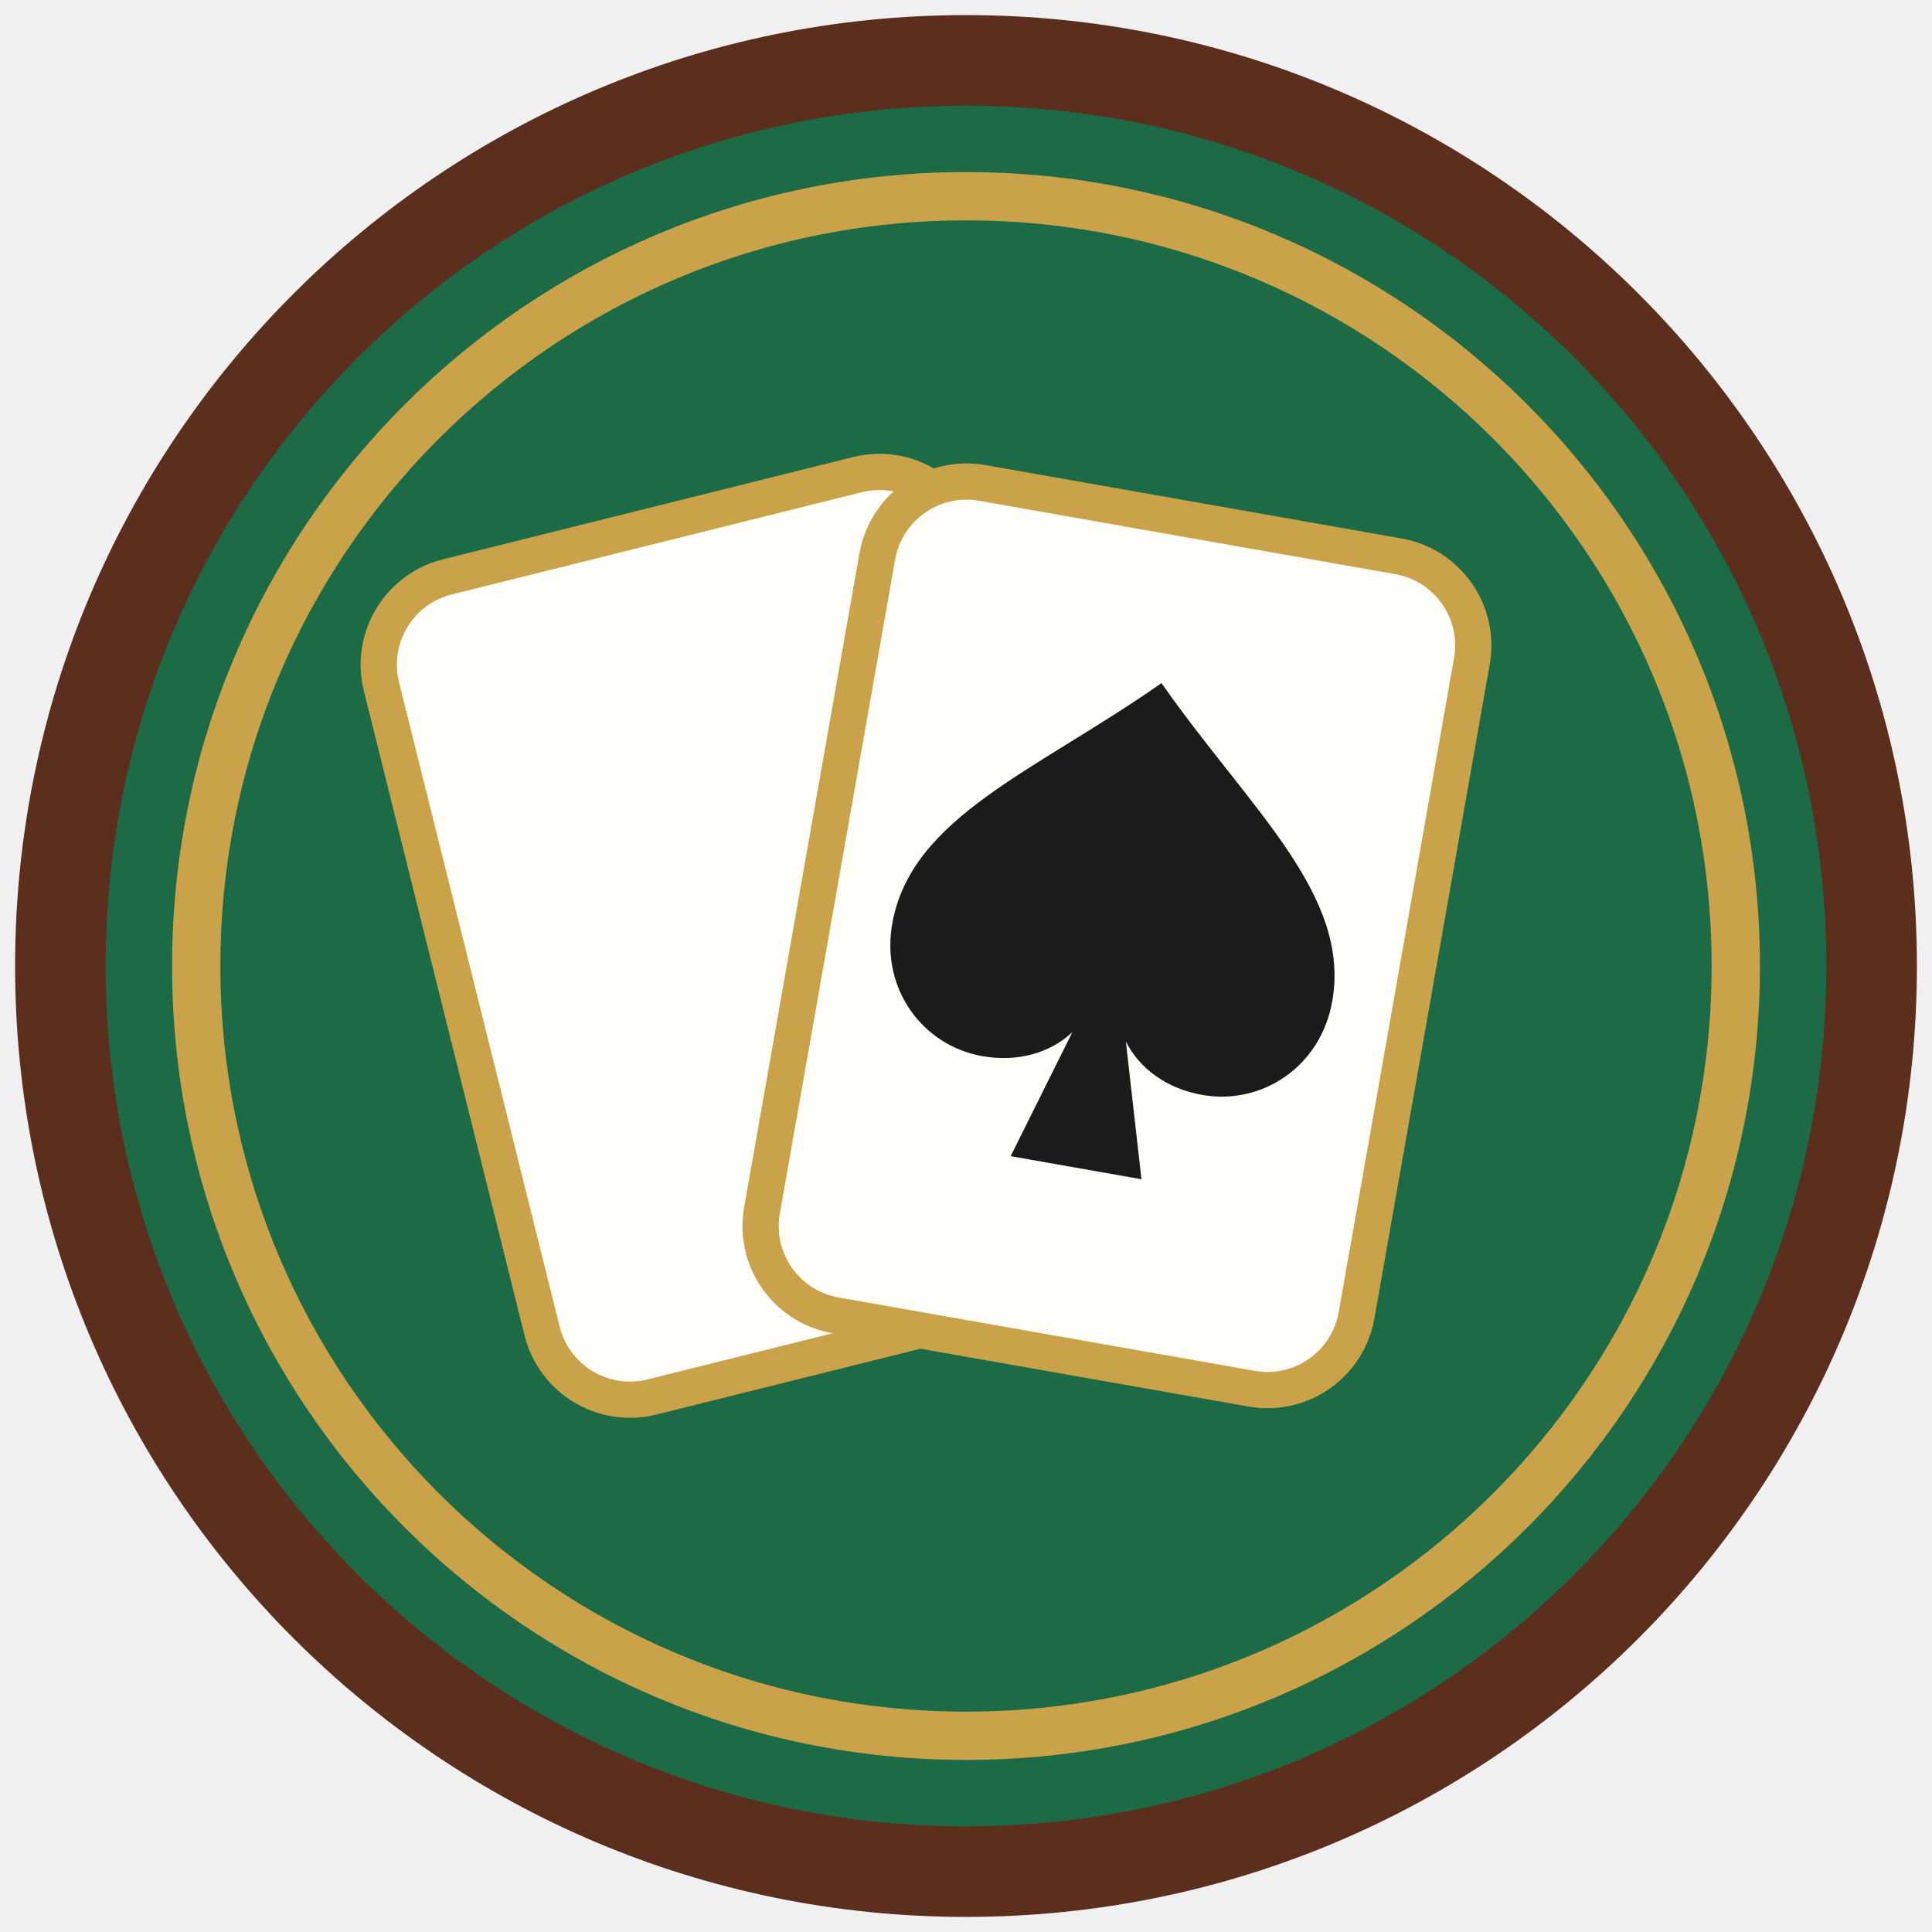
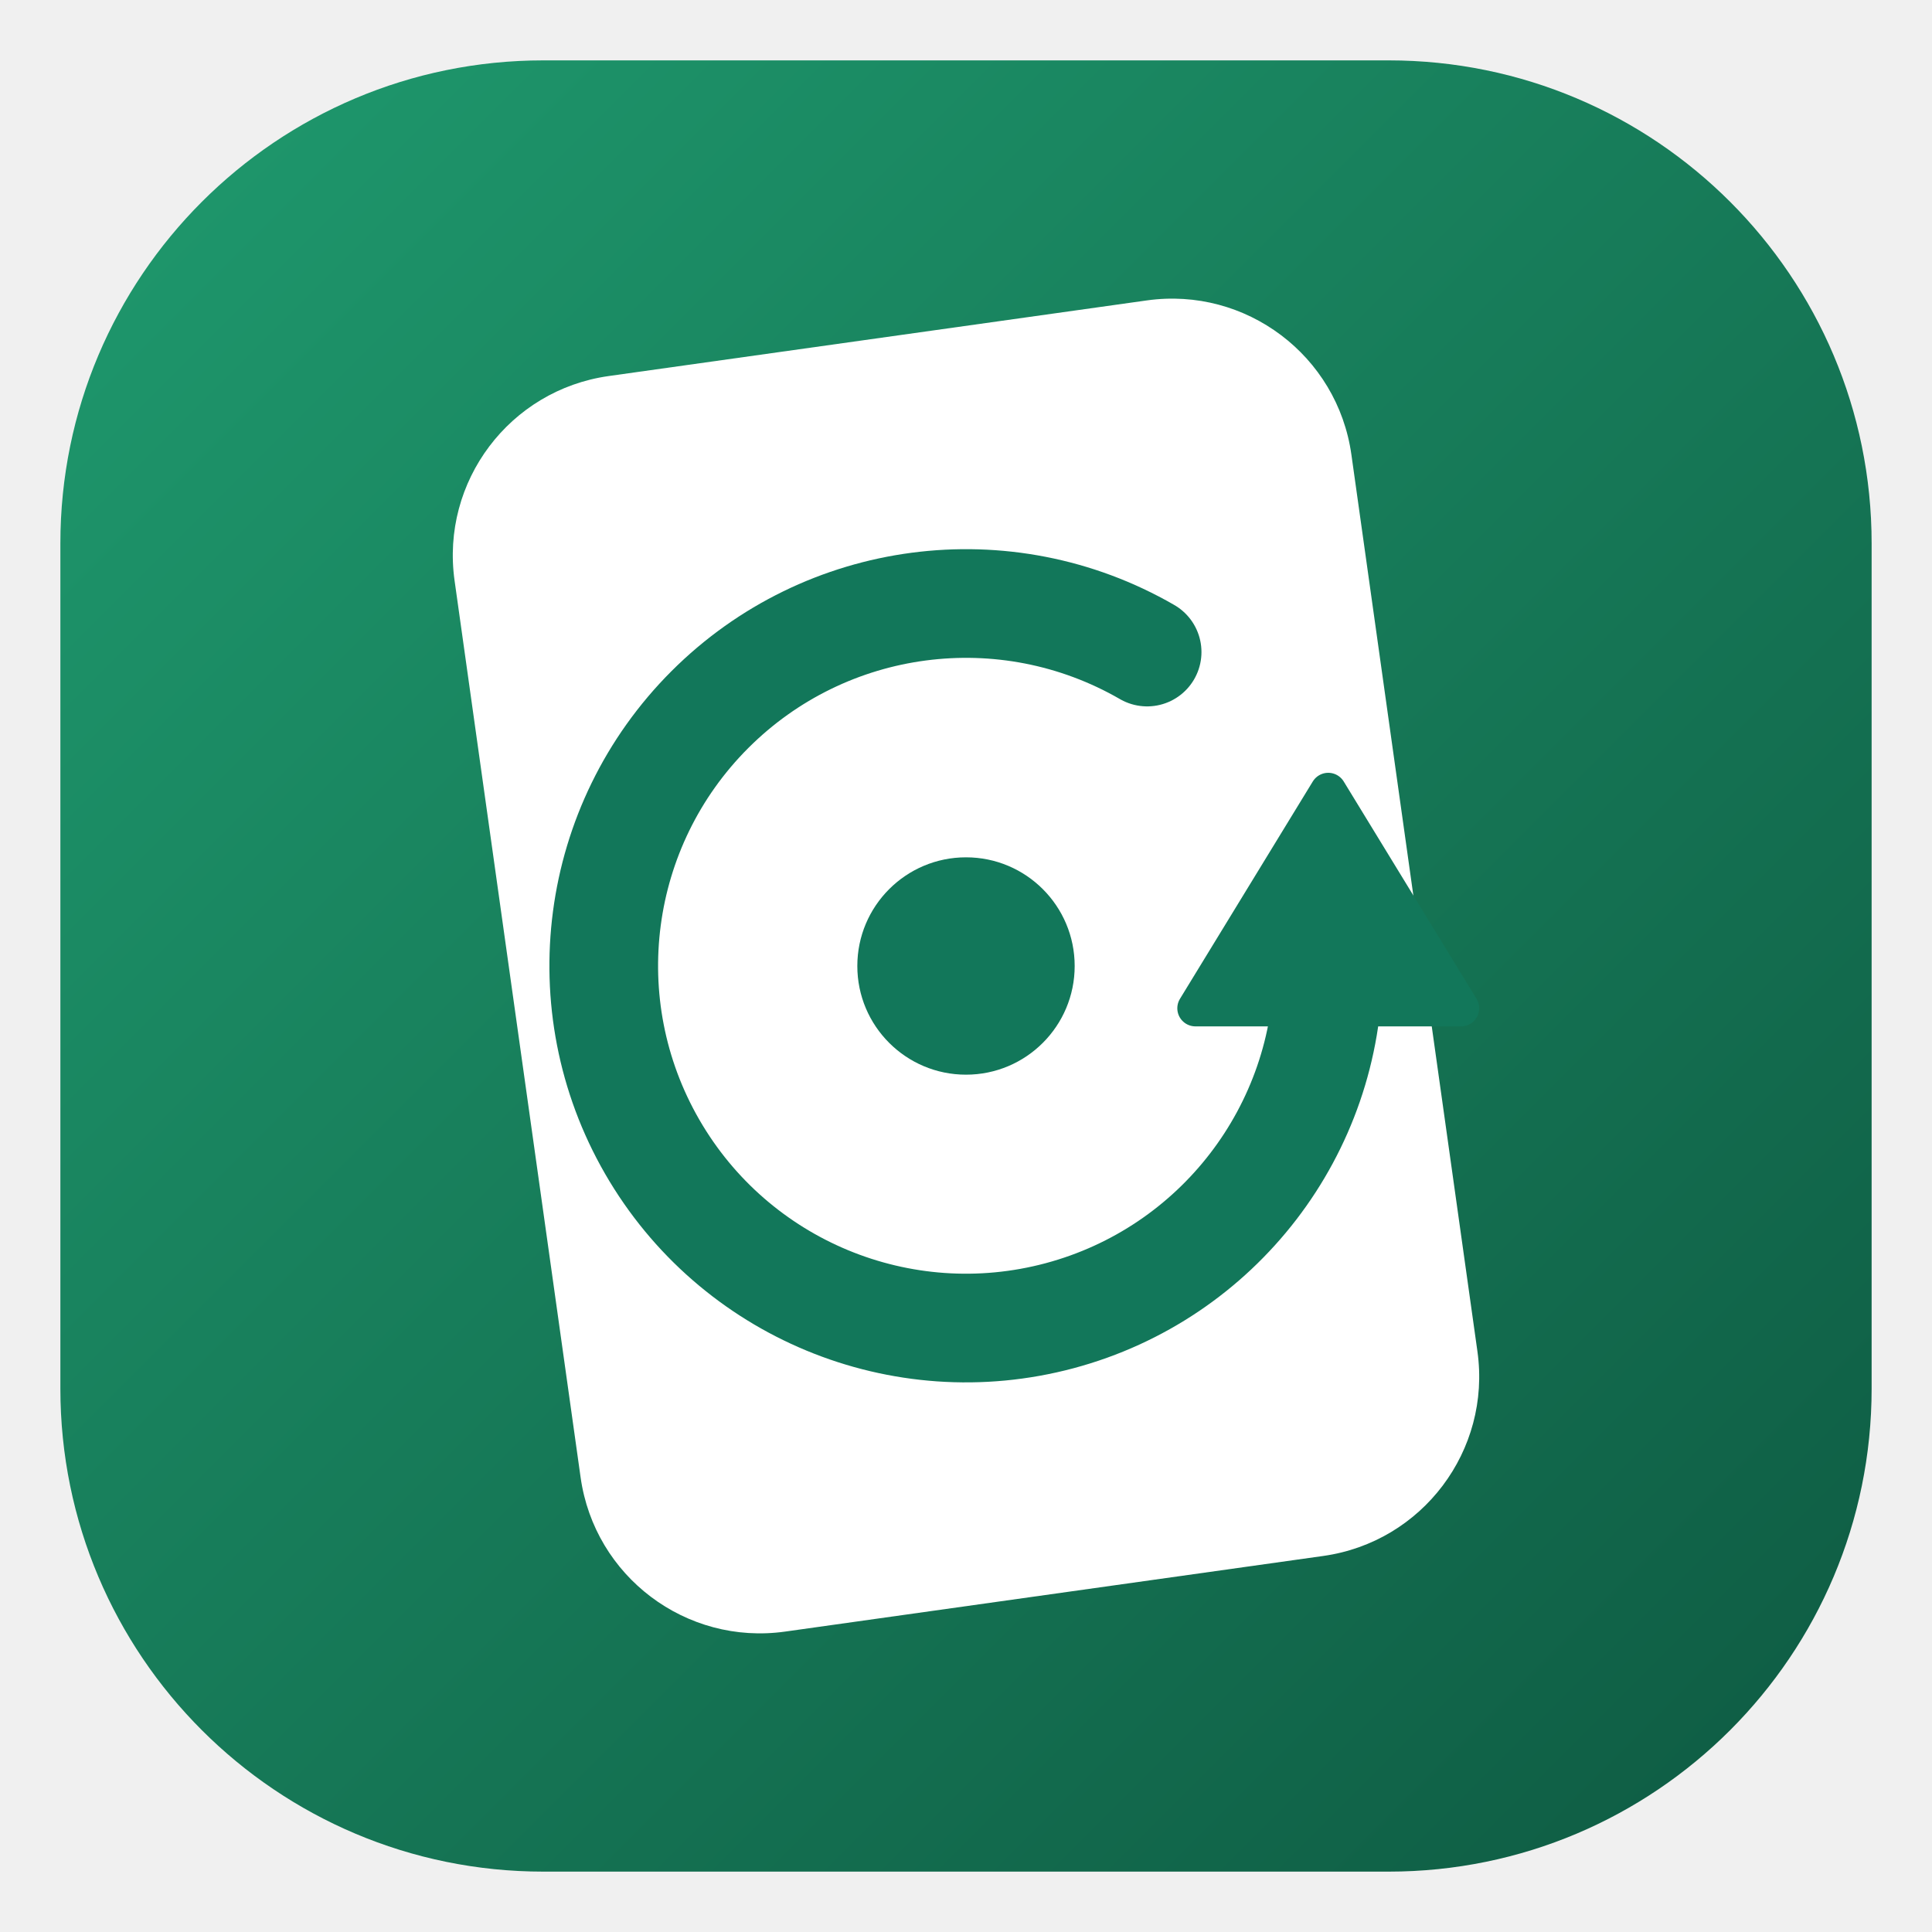
<svg xmlns="http://www.w3.org/2000/svg" viewBox="0 0 64 64">
-   <circle cx="32" cy="32" r="30" fill="#1c6b46" />
-   <circle cx="32" cy="32" r="30" fill="none" stroke="#5b2e1d" stroke-width="3" />
-   <circle cx="32" cy="32" r="25.5" fill="none" stroke="#c9a24a" stroke-width="1.6" />
-   <rect x="15" y="17" width="20" height="28" rx="3" fill="#fffdf7" stroke="#c9a24a" stroke-width="1.2" transform="rotate(-14 25 31)" />
-   <rect x="27" y="17" width="20" height="28" rx="3" fill="#fffdf7" stroke="#c9a24a" stroke-width="1.2" transform="rotate(10 37 31)" />
-   <path transform="rotate(10 37 31)" d="M37 22.5c-3.6 3.6-7.4 5.8-7.4 9.4 0 2.2 1.7 3.8 3.7 3.8 1.2 0 2.2-.5 2.8-1.3l-1.3 4.4h4.4l-1.3-4.4c.6.8 1.6 1.3 2.8 1.3 2 0 3.7-1.6 3.7-3.8 0-3.6-3.8-5.8-7.4-9.4z" fill="#1b1b1b" />
+   <defs>
+     <linearGradient id="g" x1="0" y1="0" x2="1" y2="1">
+       <stop offset="0" stop-color="#1f9a6e" />
+       <stop offset="1" stop-color="#0e5a42" />
+     </linearGradient>
+   </defs>
+   <rect x="2" y="2" width="60" height="60" rx="16" fill="url(#g)" />
+   <rect x="17" y="11" width="30" height="42" rx="6" fill="#ffffff" transform="rotate(-8 32 32)" />
+   <g transform="translate(12 12)">
+     <path d="M26 9.6A12 12 0 1 0 32 20" fill="none" stroke="#12775a" stroke-width="3.6" stroke-linecap="round" />
+     <path d="M32 14.2 27.6 21.4h8.8z" fill="#12775a" stroke="#12775a" stroke-width="1.2" stroke-linejoin="round" />
+     <circle cx="20" cy="20" r="3.6" fill="#12775a" />
+   </g>
</svg>
